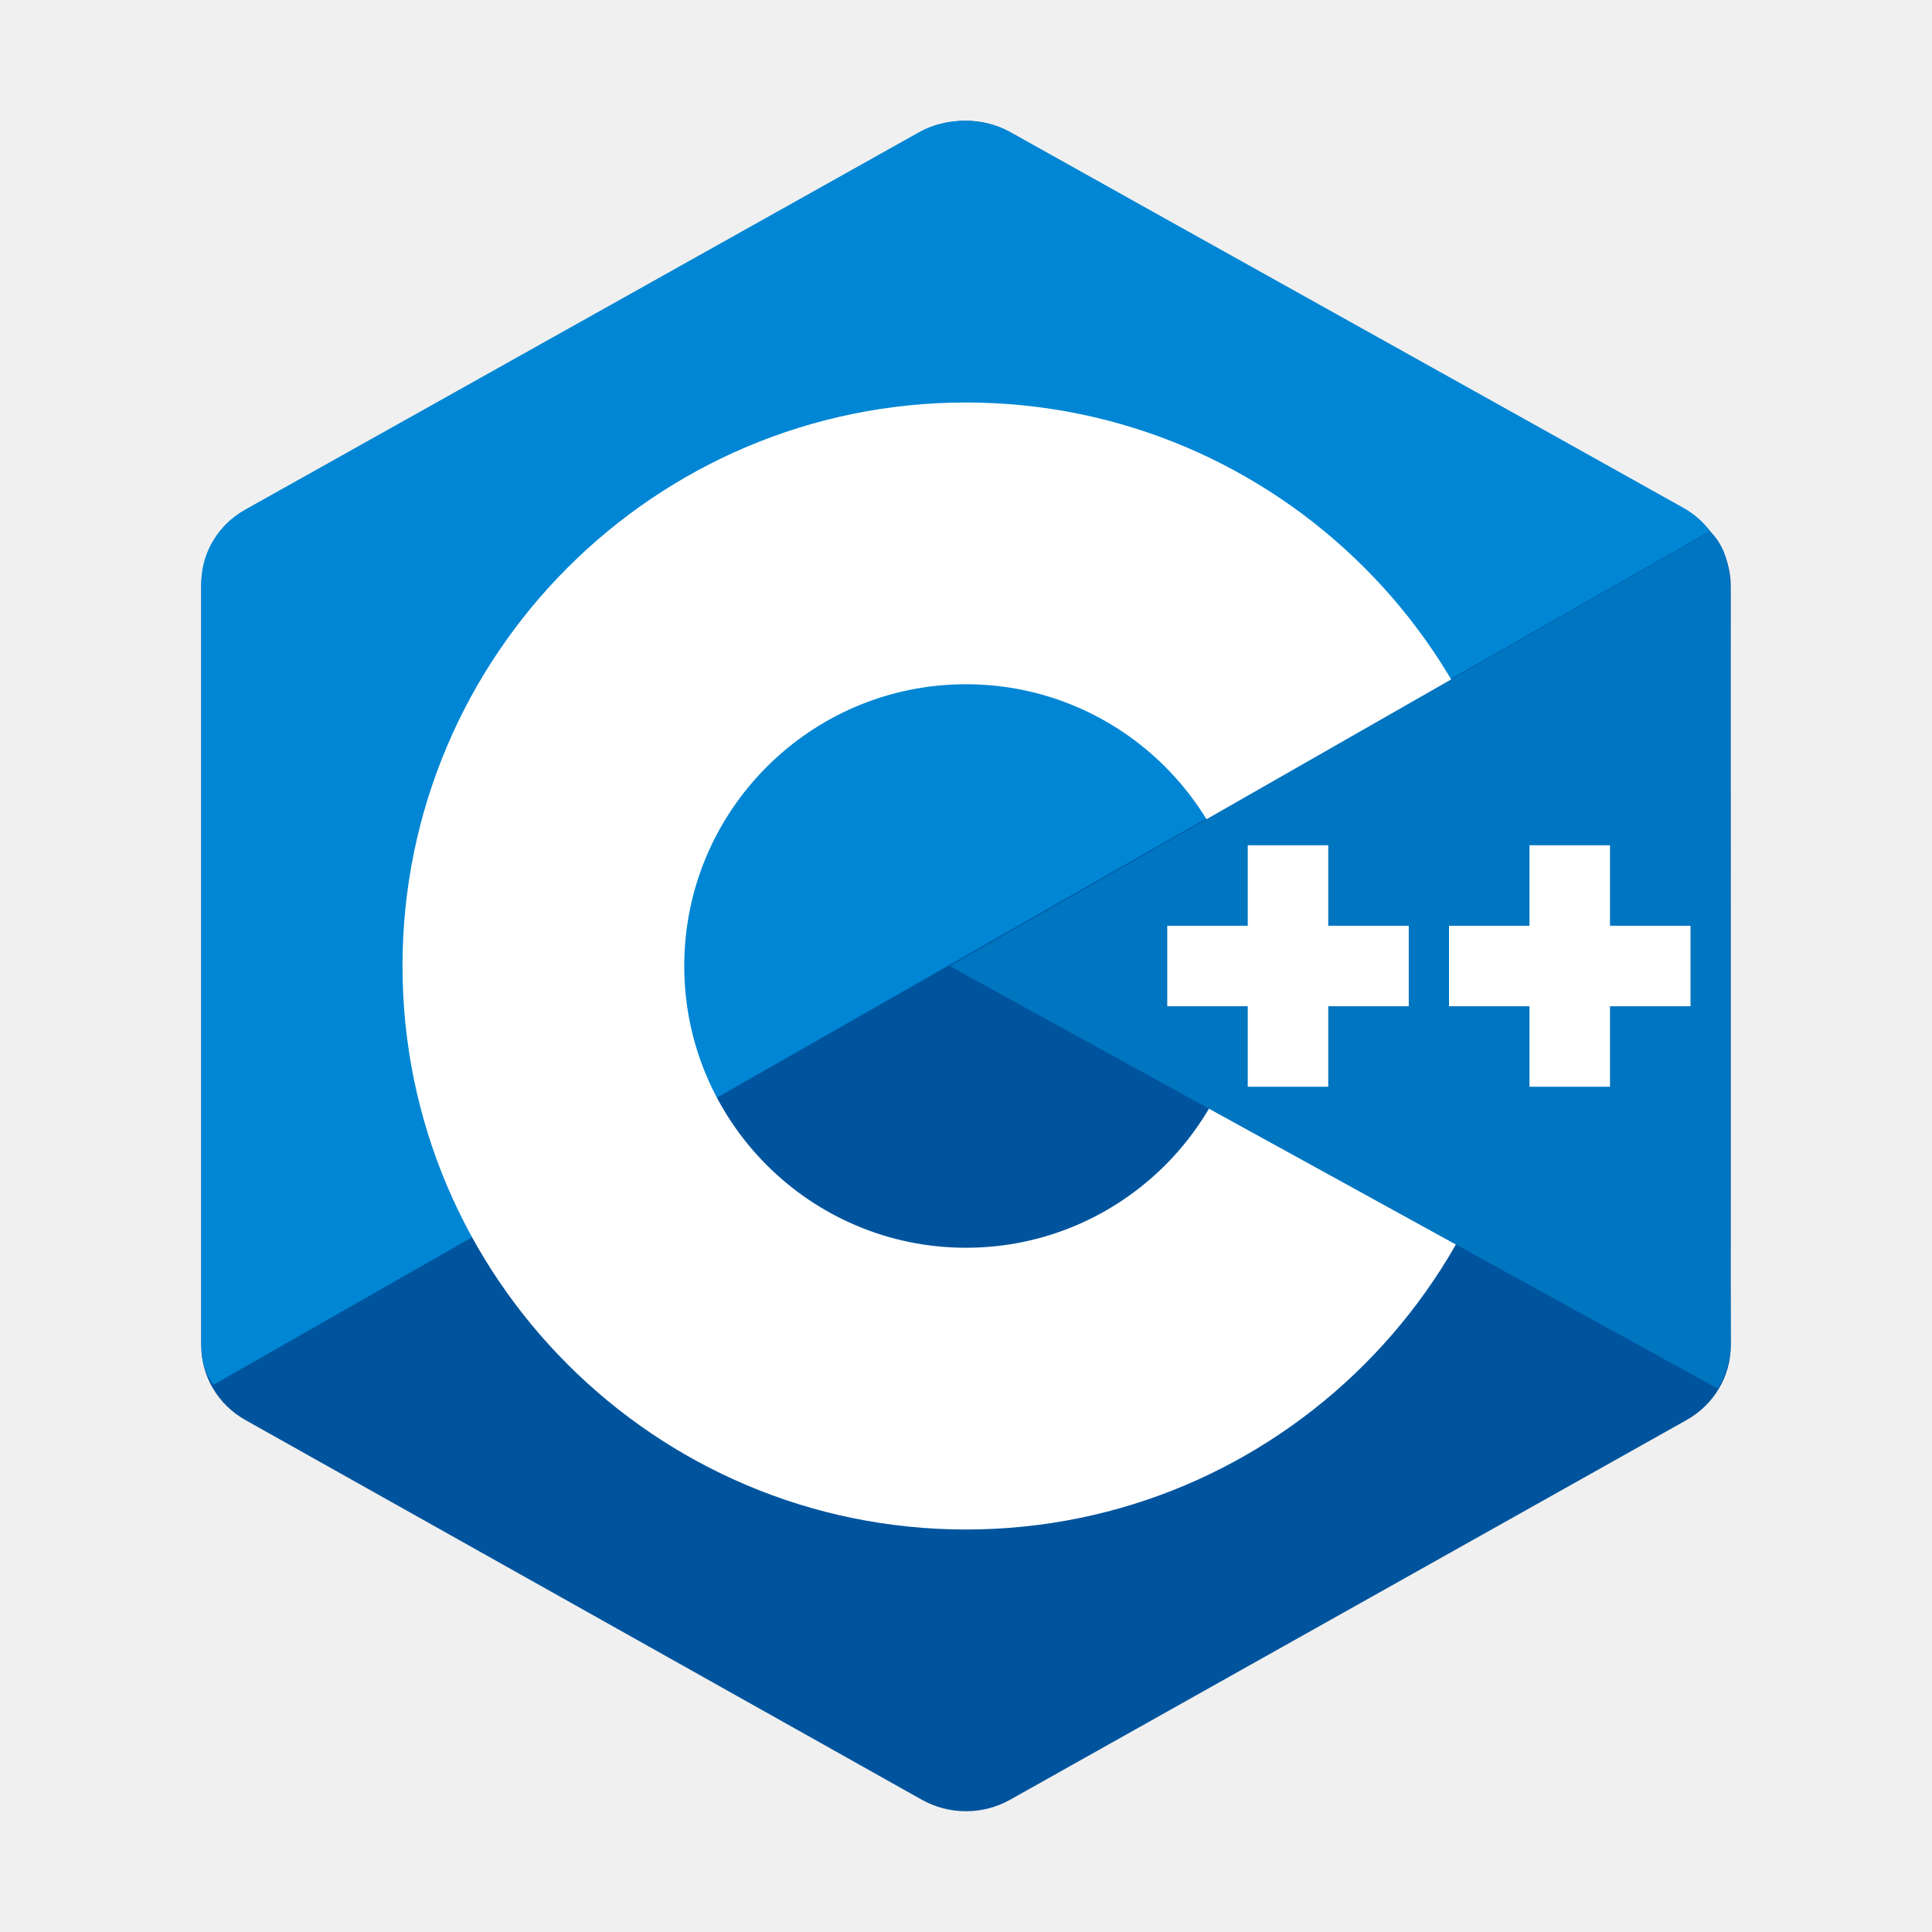
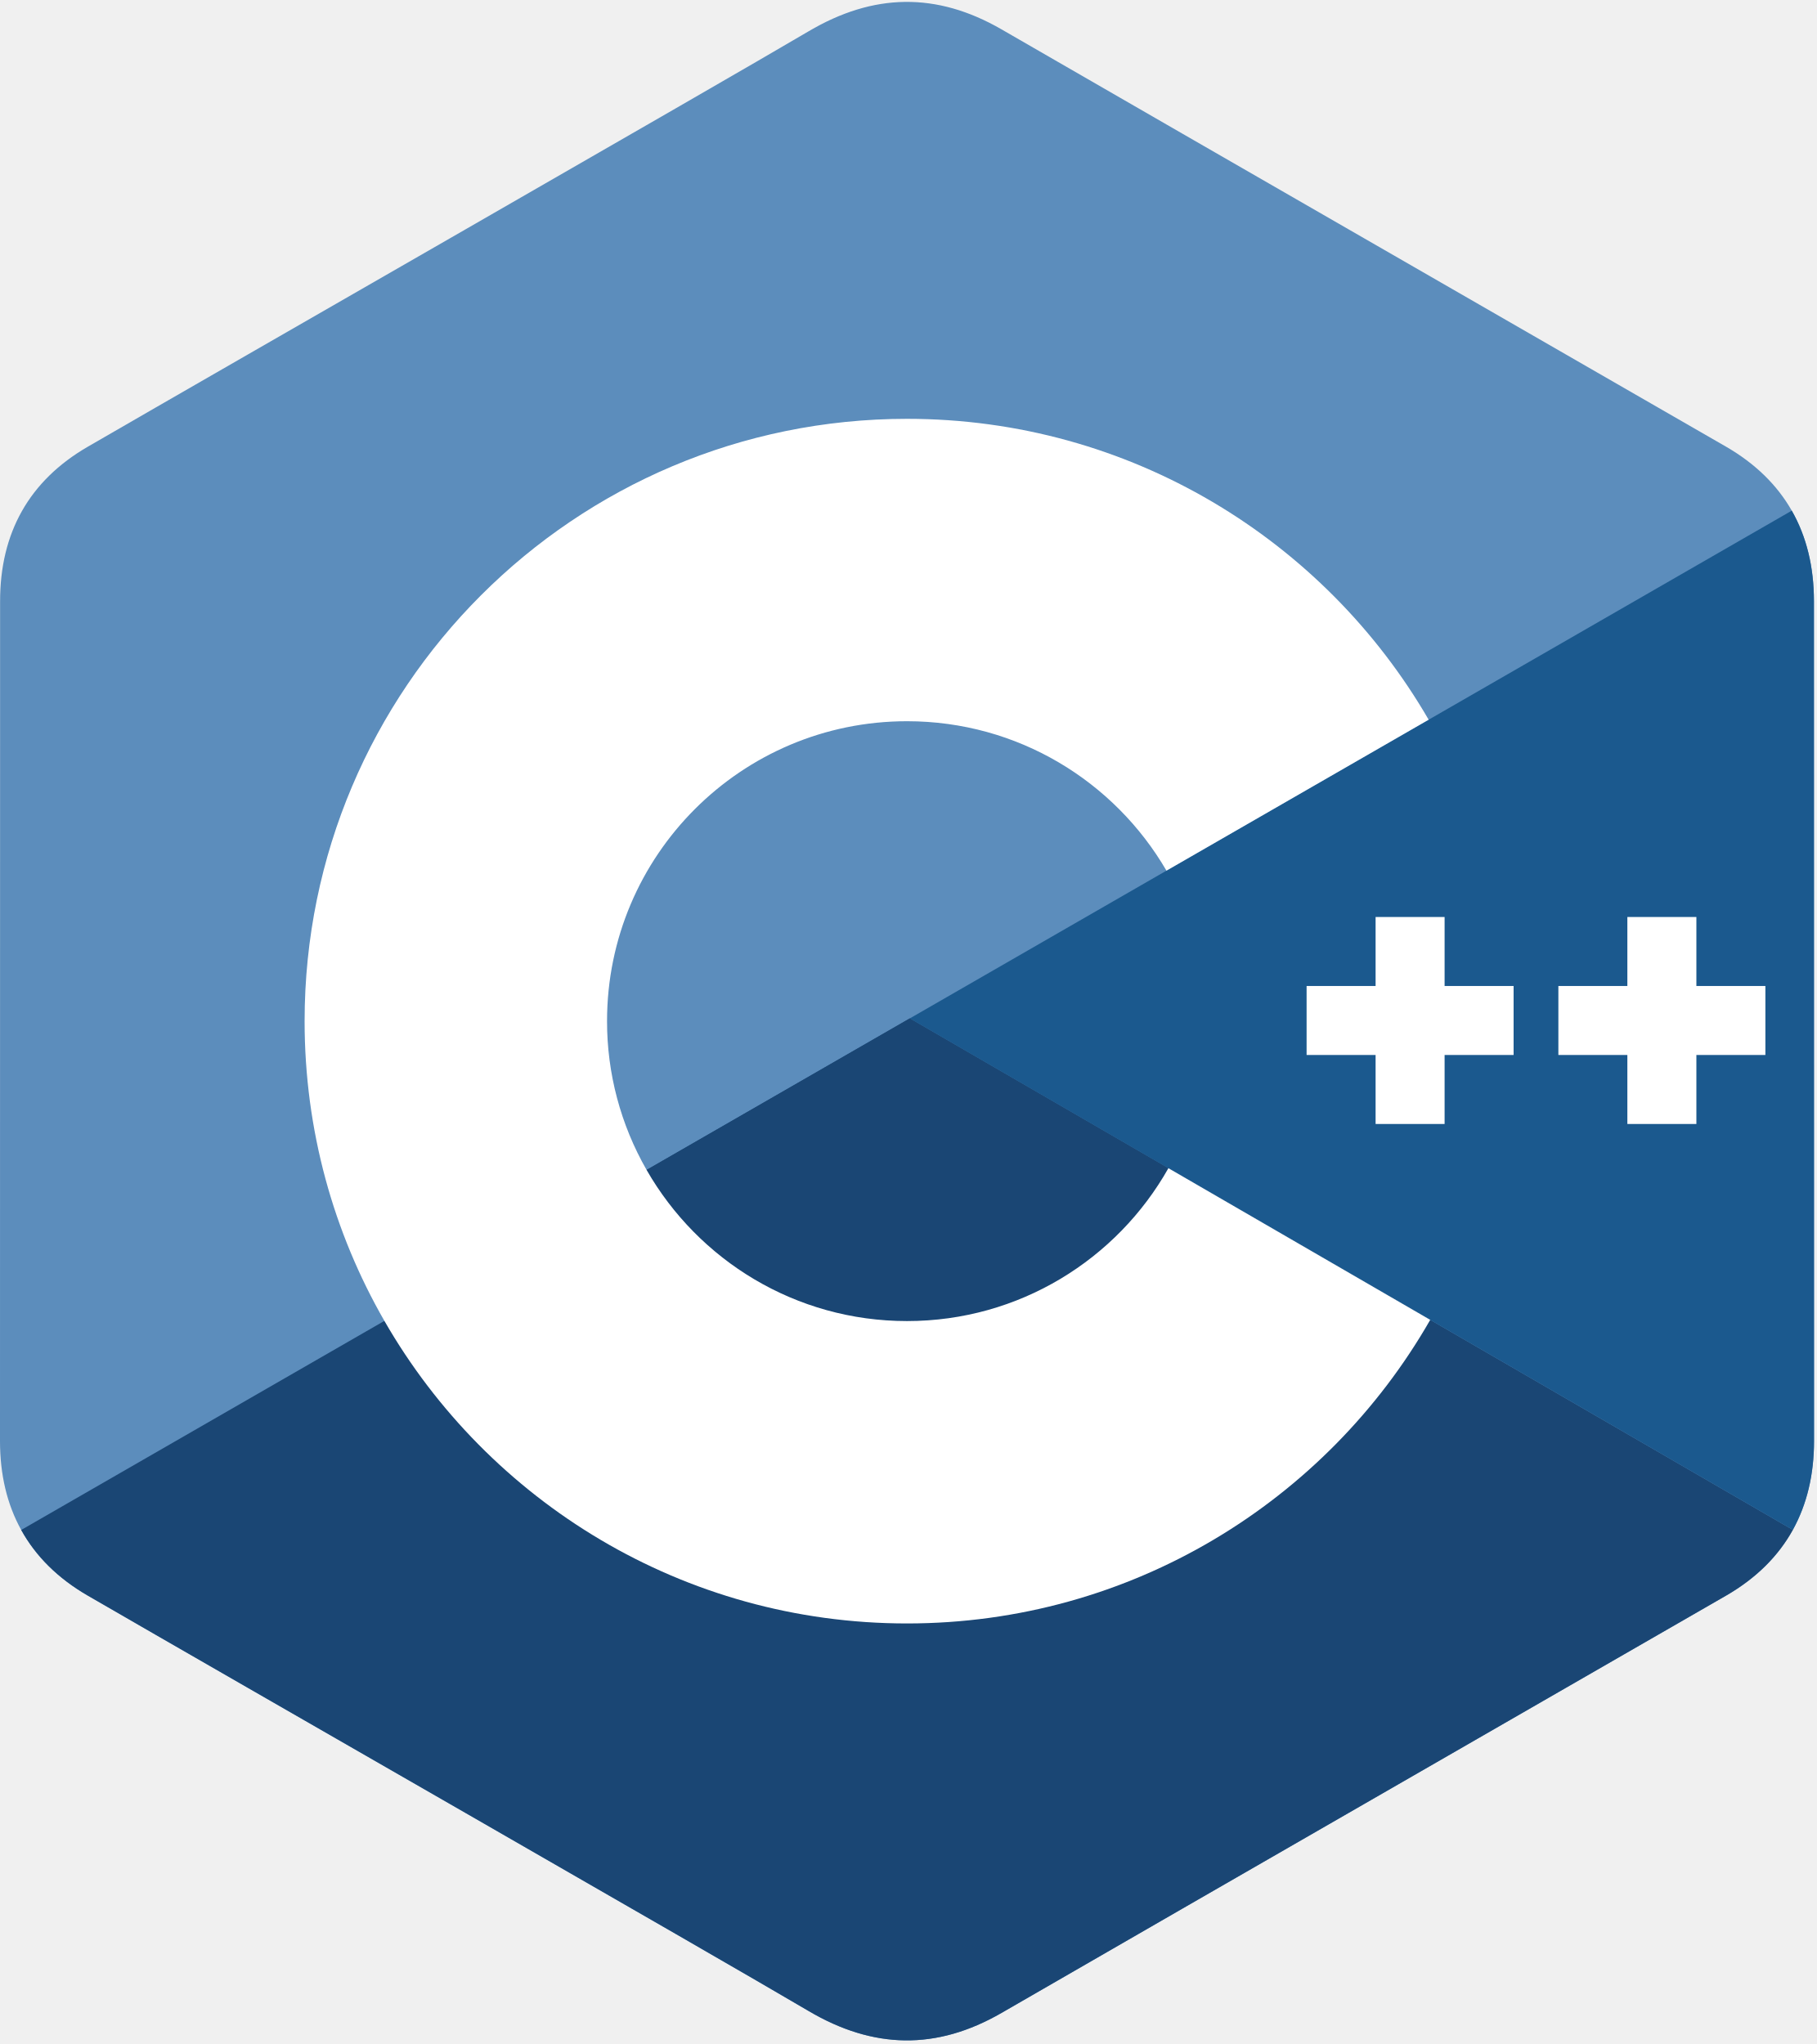
- <svg xmlns="http://www.w3.org/2000/svg" viewBox="0 0 48 48" width="96px" height="96px" fill-rule="evenodd" clip-rule="evenodd">
-   <path fill="#00549d" fill-rule="evenodd" d="M22.903,3.286c0.679-0.381,1.515-0.381,2.193,0 c3.355,1.883,13.451,7.551,16.807,9.434C42.582,13.1,43,13.804,43,14.566c0,3.766,0,15.101,0,18.867 c0,0.762-0.418,1.466-1.097,1.847c-3.355,1.883-13.451,7.551-16.807,9.434c-0.679,0.381-1.515,0.381-2.193,0 c-3.355-1.883-13.451-7.551-16.807-9.434C5.418,34.899,5,34.196,5,33.434c0-3.766,0-15.101,0-18.867 c0-0.762,0.418-1.466,1.097-1.847C9.451,10.837,19.549,5.169,22.903,3.286z" clip-rule="evenodd" />
-   <path fill="#0086d4" fill-rule="evenodd" d="M5.304,34.404C5.038,34.048,5,33.71,5,33.255 c0-3.744,0-15.014,0-18.759c0-0.758,0.417-1.458,1.094-1.836c3.343-1.872,13.405-7.507,16.748-9.38 c0.677-0.379,1.594-0.371,2.271,0.008c3.343,1.872,13.371,7.459,16.714,9.331c0.27,0.152,0.476,0.335,0.66,0.576L5.304,34.404z" clip-rule="evenodd" />
-   <path fill="#fff" fill-rule="evenodd" d="M24,10c7.727,0,14,6.273,14,14s-6.273,14-14,14 s-14-6.273-14-14S16.273,10,24,10z M24,17c3.863,0,7,3.136,7,7c0,3.863-3.137,7-7,7s-7-3.137-7-7C17,20.136,20.136,17,24,17z" clip-rule="evenodd" />
-   <path fill="#0075c0" fill-rule="evenodd" d="M42.485,13.205c0.516,0.483,0.506,1.211,0.506,1.784 c0,3.795-0.032,14.589,0.009,18.384c0.004,0.396-0.127,0.813-0.323,1.127L23.593,24L42.485,13.205z" clip-rule="evenodd" />
-   <path fill="#fff" fill-rule="evenodd" d="M31 21H33V27H31zM38 21H40V27H38z" clip-rule="evenodd" />
-   <path fill="#fff" fill-rule="evenodd" d="M29 23H35V25H29zM36 23H42V25H36z" clip-rule="evenodd" />
+ <svg xmlns="http://www.w3.org/2000/svg" width="2222" height="2500" preserveAspectRatio="xMinYMin meet" viewBox="0 0 256 288" id="c">
+   <path fill="#5C8DBC" d="M255.569 84.72c-.002-4.83-1.035-9.098-3.124-12.761-2.052-3.602-5.125-6.621-9.247-9.008-34.025-19.619-68.083-39.178-102.097-58.817-9.17-5.294-18.061-5.101-27.163.269C100.395 12.39 32.59 51.237 12.385 62.94 4.064 67.757.015 75.129.013 84.711 0 124.166.013 163.62 0 203.076c.002 4.724.991 8.909 2.988 12.517 2.053 3.711 5.169 6.813 9.386 9.254 20.206 11.703 88.02 50.547 101.56 58.536 9.106 5.373 17.997 5.565 27.17.269 34.015-19.64 68.075-39.198 102.105-58.817 4.217-2.44 7.333-5.544 9.386-9.252 1.994-3.608 2.985-7.793 2.987-12.518 0 0 0-78.889-.013-118.345" />
+   <path fill="#1A4674" d="M128.182 143.509L2.988 215.593c2.053 3.711 5.169 6.813 9.386 9.254 20.206 11.703 88.02 50.547 101.56 58.536 9.106 5.373 17.997 5.565 27.17.269 34.015-19.64 68.075-39.198 102.105-58.817 4.217-2.44 7.333-5.544 9.386-9.252l-124.413-72.074" />
+   <path fill="#1A4674" d="M91.101 164.861c7.285 12.718 20.98 21.296 36.69 21.296 15.807 0 29.58-8.687 36.828-21.541l-36.437-21.107-37.081 21.352" />
+   <path fill="#1B598E" d="M255.569 84.72c-.002-4.83-1.035-9.098-3.124-12.761l-124.263 71.55 124.413 72.074c1.994-3.608 2.985-7.793 2.987-12.518 0 0 0-78.889-.013-118.345" />
+   <path fill="#FFF" d="M248.728 148.661h-9.722v9.724h-9.724v-9.724h-9.721v-9.721h9.721v-9.722h9.724v9.722h9.722v9.721M213.253 148.661h-9.721v9.724h-9.722v-9.724h-9.722v-9.721h9.722v-9.722h9.722v9.722h9.721v9.721" />
+   <path fill="#FFF" d="M164.619 164.616c-7.248 12.854-21.021 21.541-36.828 21.541-15.71 0-29.405-8.578-36.69-21.296a42.062 42.062 0 0 1-5.574-20.968c0-23.341 18.923-42.263 42.264-42.263 15.609 0 29.232 8.471 36.553 21.059l36.941-21.272c-14.683-25.346-42.096-42.398-73.494-42.398-46.876 0-84.875 38-84.875 84.874 0 15.378 4.091 29.799 11.241 42.238 14.646 25.48 42.137 42.637 73.634 42.637 31.555 0 59.089-17.226 73.714-42.781l-36.886-21.371" />
</svg>
